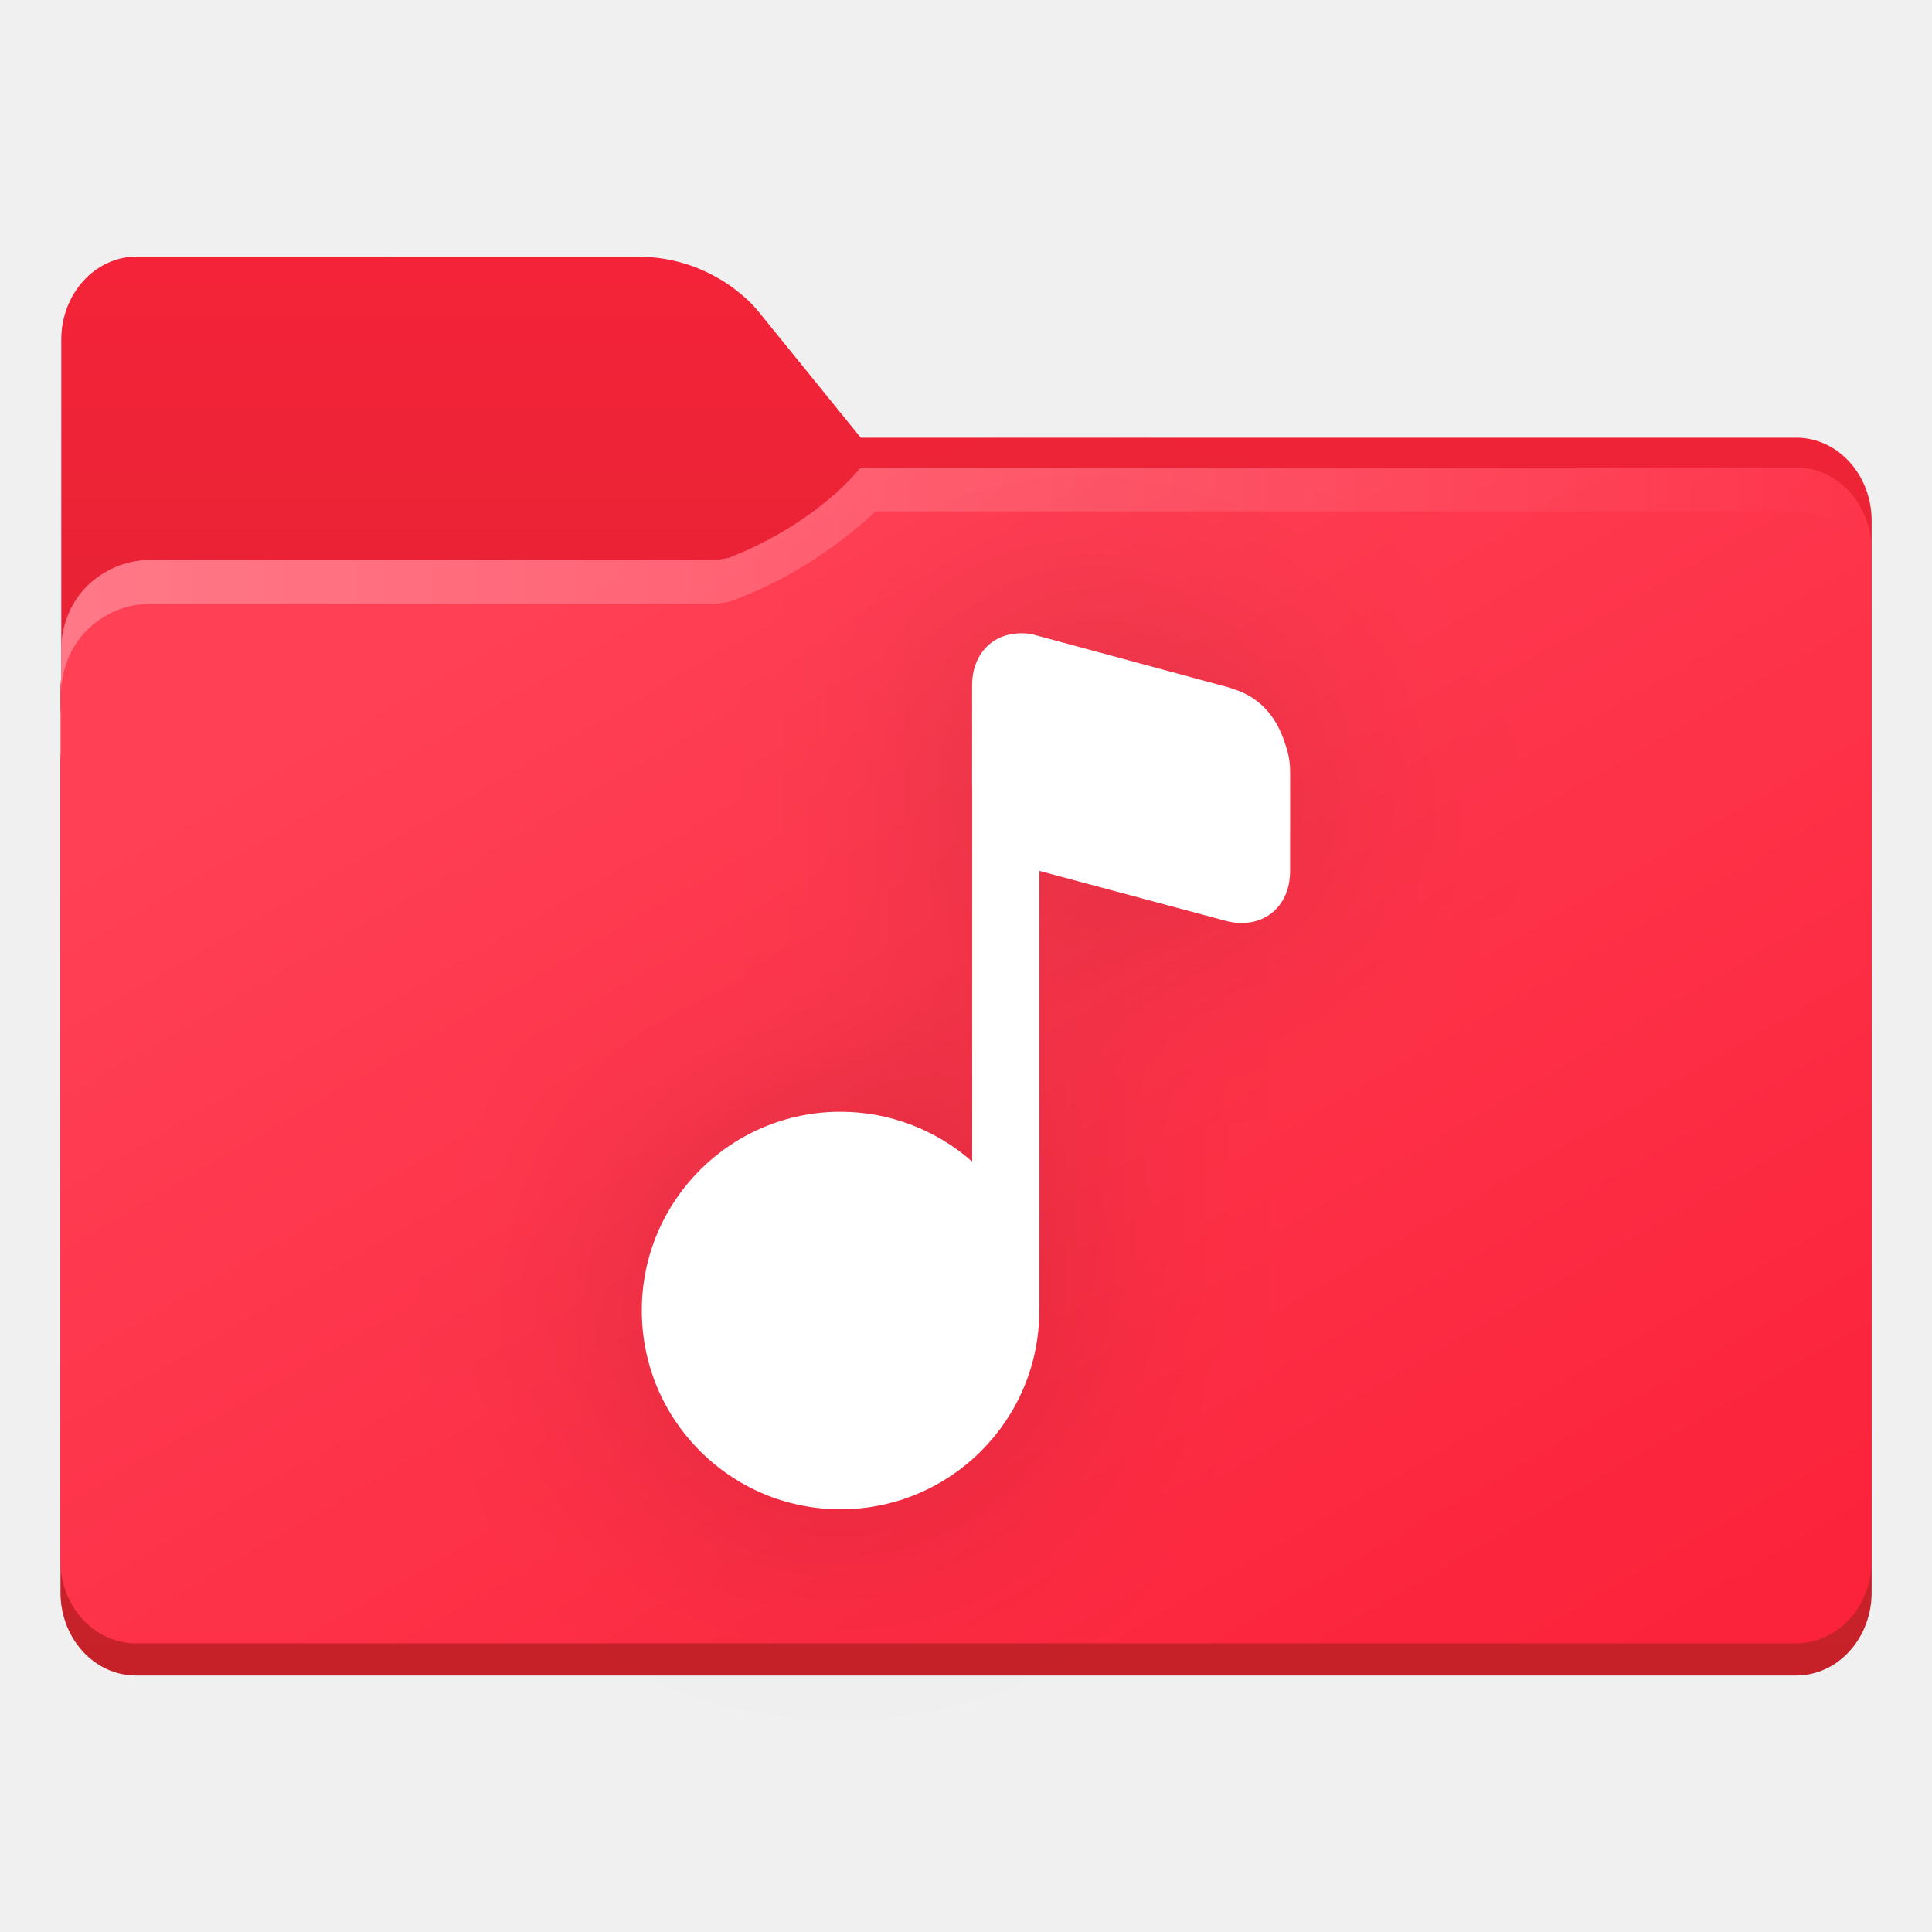
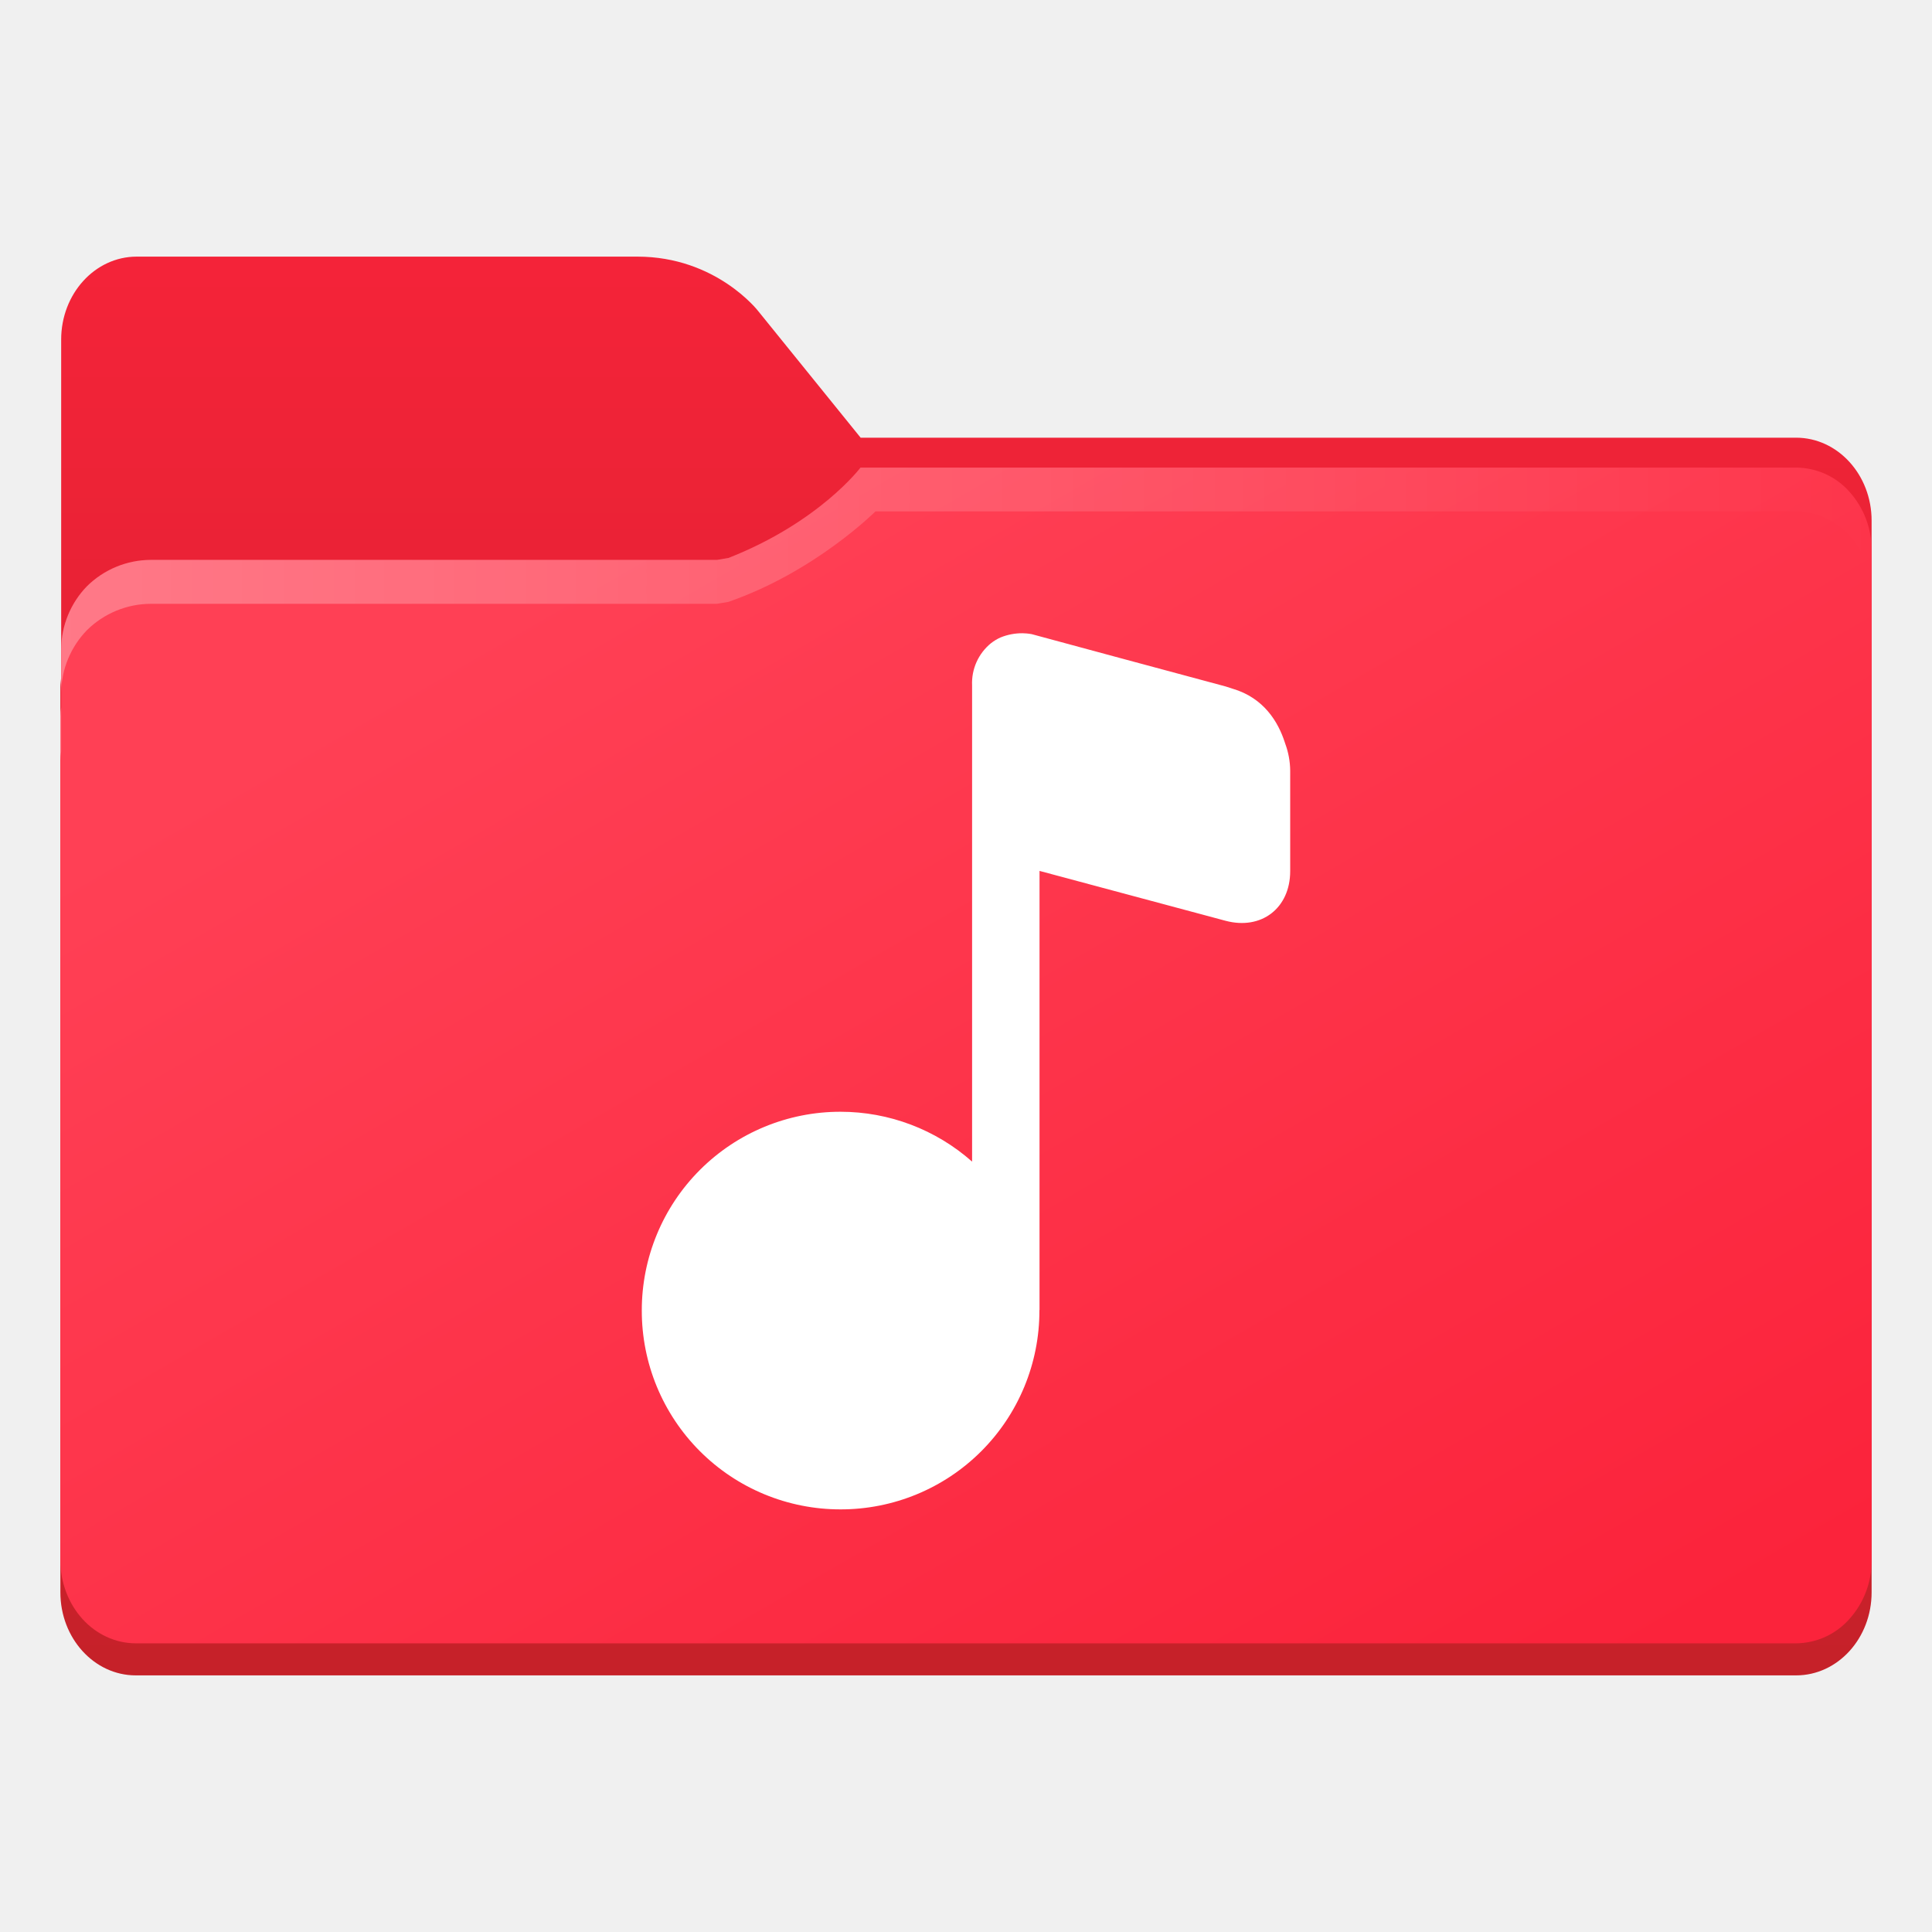
- <svg xmlns="http://www.w3.org/2000/svg" xmlns:xlink="http://www.w3.org/1999/xlink" width="64" height="64" version="1.1" viewBox="0 0 16.933 16.933" id="svg24">
+ <svg xmlns="http://www.w3.org/2000/svg" xmlns:xlink="http://www.w3.org/1999/xlink" id="svg30" width="512" height="512" viewBox="0 0 512 512">
  <defs id="defs9">
    <linearGradient id="linearGradient1">
-       <stop style="stop-color:#fb233b;stop-opacity:1;" offset="0" id="stop1" />
-       <stop style="stop-color:#bf2127;stop-opacity:1;" offset="1" id="stop10" />
+       <stop id="stop1" offset="0" style="stop-color:#fb233b;stop-opacity:1" />
+       <stop id="stop10" offset="1" style="stop-color:#bf2127;stop-opacity:1" />
    </linearGradient>
-     <style type="text/css" id="style1" />
-     <style type="text/css" id="style2" />
    <linearGradient id="linearGradient1911" x1="25.085" x2="25.085" y1="24.031" y2="26.412" gradientTransform="translate(-17.897 -21.385)" gradientUnits="userSpaceOnUse">
-       <stop stop-color="#bf6313" offset="0" id="stop2" style="stop-color:#fb233b;stop-opacity:1;" />
-       <stop stop-color="#985433" offset="1" id="stop3" style="stop-color:#e93549;stop-opacity:1;" />
+       <stop id="stop2" offset="0" stop-color="#bf6313" style="stop-color:#fb233b;stop-opacity:1" />
+       <stop id="stop3" offset="1" stop-color="#985433" style="stop-color:#e93549;stop-opacity:1" />
    </linearGradient>
-     <linearGradient id="linearGradient34048" x1=".529" x2="16.404" y1="14.179" y2="14.179" gradientTransform="translate(-1.05e-4)" gradientUnits="userSpaceOnUse">
-       <stop stop-color="#7f4947" offset="0" id="stop4" style="stop-color:#fb233b;stop-opacity:1;" />
-       <stop stop-color="#4f366f" offset="1" id="stop5" style="stop-color:#fb233b;stop-opacity:1;" />
-     </linearGradient>
-     <linearGradient id="linearGradient1951" x1="104.791" x2="129.209" y1="13.835" y2="56.13" gradientTransform="matrix(0.26458,0,0,0.26458,-20.108,-0.13539)" gradientUnits="userSpaceOnUse">
-       <stop stop-color="#f09154" offset="0" id="stop6" style="stop-color:#ff4055;stop-opacity:1;" />
-       <stop stop-color="#9d66af" offset="1" id="stop7" style="stop-color:#fb233b;stop-opacity:1;" />
+     <linearGradient id="linearGradient1951" x1="104.791" x2="129.209" y1="13.835" y2="56.13" gradientTransform="translate(-20.108 -.135)scale(.26458)" gradientUnits="userSpaceOnUse">
+       <stop id="stop6" offset="0" stop-color="#f09154" style="stop-color:#ff4055;stop-opacity:1" />
+       <stop id="stop7" offset="1" stop-color="#9d66af" style="stop-color:#fb233b;stop-opacity:1" />
    </linearGradient>
    <linearGradient id="linearGradient1514" x1=".529" x2="16.404" y1="5.381" y2="5.381" gradientUnits="userSpaceOnUse">
-       <stop stop-color="#fff" offset="0" id="stop8" />
-       <stop stop-color="#fff" stop-opacity="0" offset="1" id="stop9" />
+       <stop id="stop8" offset="0" stop-color="#fff" />
+       <stop id="stop9" offset="1" stop-color="#fff" stop-opacity="0" />
    </linearGradient>
-     <filter style="color-interpolation-filters:sRGB;" id="filter1" x="-0.422" y="-0.313" width="1.845" height="1.625">
-       <feGaussianBlur stdDeviation="1 1" result="blur" id="feGaussianBlur1" />
-     </filter>
-     <linearGradient xlink:href="#linearGradient1" id="linearGradient10" x1="8.466" y1="0.529" x2="8.466" y2="16.404" gradientUnits="userSpaceOnUse" />
+     <linearGradient xlink:href="#linearGradient1" id="linearGradient10" x1="8.466" x2="8.466" y1=".529" y2="16.404" gradientUnits="userSpaceOnUse" />
  </defs>
-   <g id="g42">
-     <path d="m1.198 2.249c-0.365 0-0.661 0.326-0.661 0.728v2.964c-0.003 0.026-0.007 0.052-0.007 0.079v7.937c0 0.402 0.296 0.728 0.661 0.728h14.552c0.365 0 0.661-0.326 0.661-0.728v-9.393c0-0.402-0.296-0.728-0.661-0.728v5.16e-4h-8.199l-0.899-1.109s-0.366-0.478-1.058-0.478h-1.323z" color="#000000" color-rendering="auto" dominant-baseline="auto" fill="url(#linearGradient1911)" image-rendering="auto" shape-rendering="auto" solid-color="#000000" stop-color="#000000" style="font-feature-settings:normal;font-variant-alternates:normal;font-variant-caps:normal;font-variant-east-asian:normal;font-variant-ligatures:normal;font-variant-numeric:normal;font-variant-position:normal;font-variation-settings:normal;inline-size:0;isolation:auto;mix-blend-mode:normal;shape-margin:0;shape-padding:0;text-decoration-color:#000000;text-decoration-line:none;text-decoration-style:solid;text-indent:0;text-orientation:mixed;text-transform:none;white-space:normal;fill:url(#linearGradient10);fill-opacity:1" id="path9" />
-     <path d="m 7.542,4.098 c 0,0 -0.359,0.479 -1.157,0.792 -0.033,0.006 -0.065,0.012 -0.101,0.017 h -4.961 c -0.22,0 -0.418,0.089 -0.562,0.232 C 0.622,5.279 0.541,5.472 0.536,5.685 V 6.202 C 0.533,6.228 0.529,6.254 0.529,6.281 v 7.395 c 0,0.201 0.074,0.383 0.193,0.514 0.12,0.132 0.286,0.213 0.468,0.213 h 14.552 c 0.183,0 0.348,-0.082 0.468,-0.213 0.12,-0.132 0.194,-0.313 0.194,-0.514 v -8.851 c 0,-0.201 -0.074,-0.383 -0.194,-0.515 C 16.091,4.179 15.926,4.098 15.744,4.098 h -7.482 z" fill="url(#linearGradient1951)" id="path11" style="display:inline" />
-     <path d="m 7.542,4.098 c 0,0 -0.359,0.479 -1.157,0.792 -0.033,0.006 -0.065,0.012 -0.101,0.017 h -4.961 c -0.22,0 -0.418,0.089 -0.562,0.232 C 0.622,5.279 0.541,5.472 0.536,5.685 V 6.069 C 0.541,5.857 0.622,5.663 0.761,5.524 0.905,5.38 1.103,5.292 1.323,5.292 h 4.961 C 6.319,5.286 6.352,5.28 6.385,5.275 7.144,5.012 7.673,4.482 7.673,4.482 h 8.071 c 0.182,3.7e-4 0.347,0.081 0.467,0.212 0.12,0.132 0.194,0.314 0.194,0.515 V 4.825 c 0,-0.201 -0.074,-0.383 -0.194,-0.515 C 16.091,4.179 15.926,4.098 15.743,4.098 H 8.261 Z M 0.536,6.202 C 0.533,6.228 0.529,6.254 0.529,6.281 v 0.384 c 0,-0.027 0.004,-0.053 0.007,-0.079 z" fill="url(#linearGradient1514)" opacity="0.3" id="path12" style="display:inline" />
+   <g id="g42" transform="translate(.004 .007)scale(30.2361)">
+     <path id="path9" fill="url(#linearGradient1911)" d="M1.198 2.249c-.366 0-.662.326-.662.727V5.94c-.002.026-.007.052-.007.08v7.936c0 .402.296.728.661.728h14.552c.366 0 .662-.326.662-.728V4.563c0-.401-.296-.727-.662-.727H7.543l-.898-1.11s-.367-.477-1.059-.477H4.263z" color="#000" color-rendering="auto" dominant-baseline="auto" image-rendering="auto" shape-rendering="auto" stop-color="#000" style="font-variant-ligatures:normal;font-variant-position:normal;font-variant-caps:normal;font-variant-numeric:normal;font-variant-alternates:normal;font-variant-east-asian:normal;font-feature-settings:normal;font-variation-settings:normal;text-indent:0;text-decoration-line:none;text-decoration-style:solid;text-decoration-color:#000;text-transform:none;text-orientation:mixed;white-space:normal;shape-padding:0;shape-margin:0;inline-size:0;isolation:auto;mix-blend-mode:normal;fill:url(#linearGradient10);fill-opacity:1" />
+     <path id="path11" fill="url(#linearGradient1951)" d="M7.542 4.098s-.36.479-1.157.792l-.101.017H1.323a.8.8 0 0 0-.562.232.8.8 0 0 0-.225.546v.517Q.53 6.24.529 6.28v7.395c0 .2.074.382.193.514s.286.214.469.214h14.552a.63.63 0 0 0 .467-.214.76.76 0 0 0 .194-.514v-8.85a.76.76 0 0 0-.194-.515.63.63 0 0 0-.466-.212H8.262z" style="display:inline;fill:url(#linearGradient1951)" />
+     <path id="path12" fill="url(#linearGradient1514)" d="M7.542 4.098s-.36.479-1.157.792l-.101.017H1.323a.8.8 0 0 0-.562.232.8.8 0 0 0-.225.546v.384a.8.8 0 0 1 .225-.545.8.8 0 0 1 .562-.232h4.96l.101-.017c.76-.263 1.289-.793 1.289-.793h8.07a.63.63 0 0 1 .467.213c.12.131.194.314.194.514v-.384c0-.2-.074-.383-.194-.515a.63.63 0 0 0-.467-.212H8.261ZM.536 6.202Q.53 6.24.529 6.28v.384q.001-.04.007-.079z" opacity=".3" style="display:inline;fill:url(#linearGradient1514)" />
+     <path id="circle22-3-3" d="M8.962 5.55a.5.5 0 0 0-.193.037.4.4 0 0 0-.083.05.45.45 0 0 0-.166.37v4.174a1.74 1.74 0 0 0-1.153-.437 1.74 1.74 0 0 0-1.742 1.742 1.74 1.74 0 0 0 1.742 1.743 1.74 1.74 0 0 0 1.743-1.743v-.004h.001V7.633l1.63.437c.314.084.567-.11.567-.435v-.881a.7.7 0 0 0-.043-.235l-.004-.012c-.057-.177-.182-.39-.458-.471l-.062-.02-.929-.25-.769-.208s-.032-.007-.081-.008" style="display:inline;fill:#fff;fill-opacity:1;stroke-width:.659;paint-order:stroke fill markers" />
  </g>
-   <path id="circle22-3" style="display:inline;fill:#000000;fill-opacity:0.15;stroke-width:0.659;paint-order:stroke fill markers;filter:url(#filter1)" d="m 8.962,5.55 c -0.028,-3.458e-4 -0.061,0.002 -0.096,0.008 -0.016,0.003 -0.033,0.006 -0.05,0.011 -0.016,0.005 -0.031,0.01 -0.047,0.017 -0.015,0.006 -0.029,0.014 -0.043,0.022 C 8.712,5.617 8.699,5.626 8.686,5.636 8.583,5.715 8.52,5.845 8.52,6.007 v 0.88 c 0,0.003 4.597e-4,0.007 5.163e-4,0.01 V 10.181 A 1.742,1.742 0 0 0 7.367,9.744 1.742,1.742 0 0 0 5.625,11.486 a 1.742,1.742 0 0 0 1.742,1.742 1.742,1.742 0 0 0 1.742,-1.742 1.742,1.742 0 0 0 0,-0.005 h 0.001 V 7.633 l 1.63,0.437 c 0.314,0.084 0.567,-0.11 0.567,-0.435 V 7.3 h 5.17e-4 V 6.778 c 0,0 -3.81e-4,-0.009 -5.17e-4,-0.013 v -0.01 c 0,-0.079 -0.016,-0.159 -0.043,-0.235 -0.001,-0.004 -0.003,-0.008 -0.004,-0.012 -0.057,-0.177 -0.182,-0.39 -0.457,-0.471 -0.02,-0.008 -0.041,-0.015 -0.063,-0.02 L 9.812,5.766 C 9.502,5.682 9.043,5.558 9.043,5.558 c 0,0 -0.033,-0.007 -0.082,-0.008 z" />
-   <path id="circle22-3-3" style="display:inline;fill:#ffffff;fill-opacity:1;stroke-width:0.659;paint-order:stroke fill markers" d="m 8.962,5.55 c -0.028,-3.458e-4 -0.061,0.002 -0.096,0.008 -0.016,0.003 -0.033,0.006 -0.05,0.011 -0.016,0.005 -0.031,0.01 -0.047,0.017 -0.015,0.006 -0.029,0.014 -0.043,0.022 -0.014,0.008 -0.027,0.017 -0.04,0.027 -0.102,0.079 -0.166,0.208 -0.166,0.371 v 0.88 c 0,0.003 4.6e-4,0.007 5.16e-4,0.01 V 10.181 A 1.742,1.742 0 0 0 7.367,9.744 1.742,1.742 0 0 0 5.625,11.486 a 1.742,1.742 0 0 0 1.742,1.742 1.742,1.742 0 0 0 1.742,-1.742 1.742,1.742 0 0 0 0,-0.005 h 0.001 V 7.633 l 1.63,0.437 c 0.314,0.084 0.567,-0.11 0.567,-0.435 V 7.3 h 5.17e-4 V 6.778 c 0,0 -3.81e-4,-0.009 -5.17e-4,-0.013 v -0.01 c 0,-0.079 -0.016,-0.159 -0.043,-0.235 -0.001,-0.004 -0.003,-0.008 -0.004,-0.012 -0.057,-0.177 -0.182,-0.39 -0.457,-0.471 -0.02,-0.008 -0.041,-0.015 -0.063,-0.02 L 9.812,5.766 c -0.31,-0.084 -0.769,-0.208 -0.769,-0.208 0,0 -0.033,-0.007 -0.082,-0.008 z" />
</svg>
